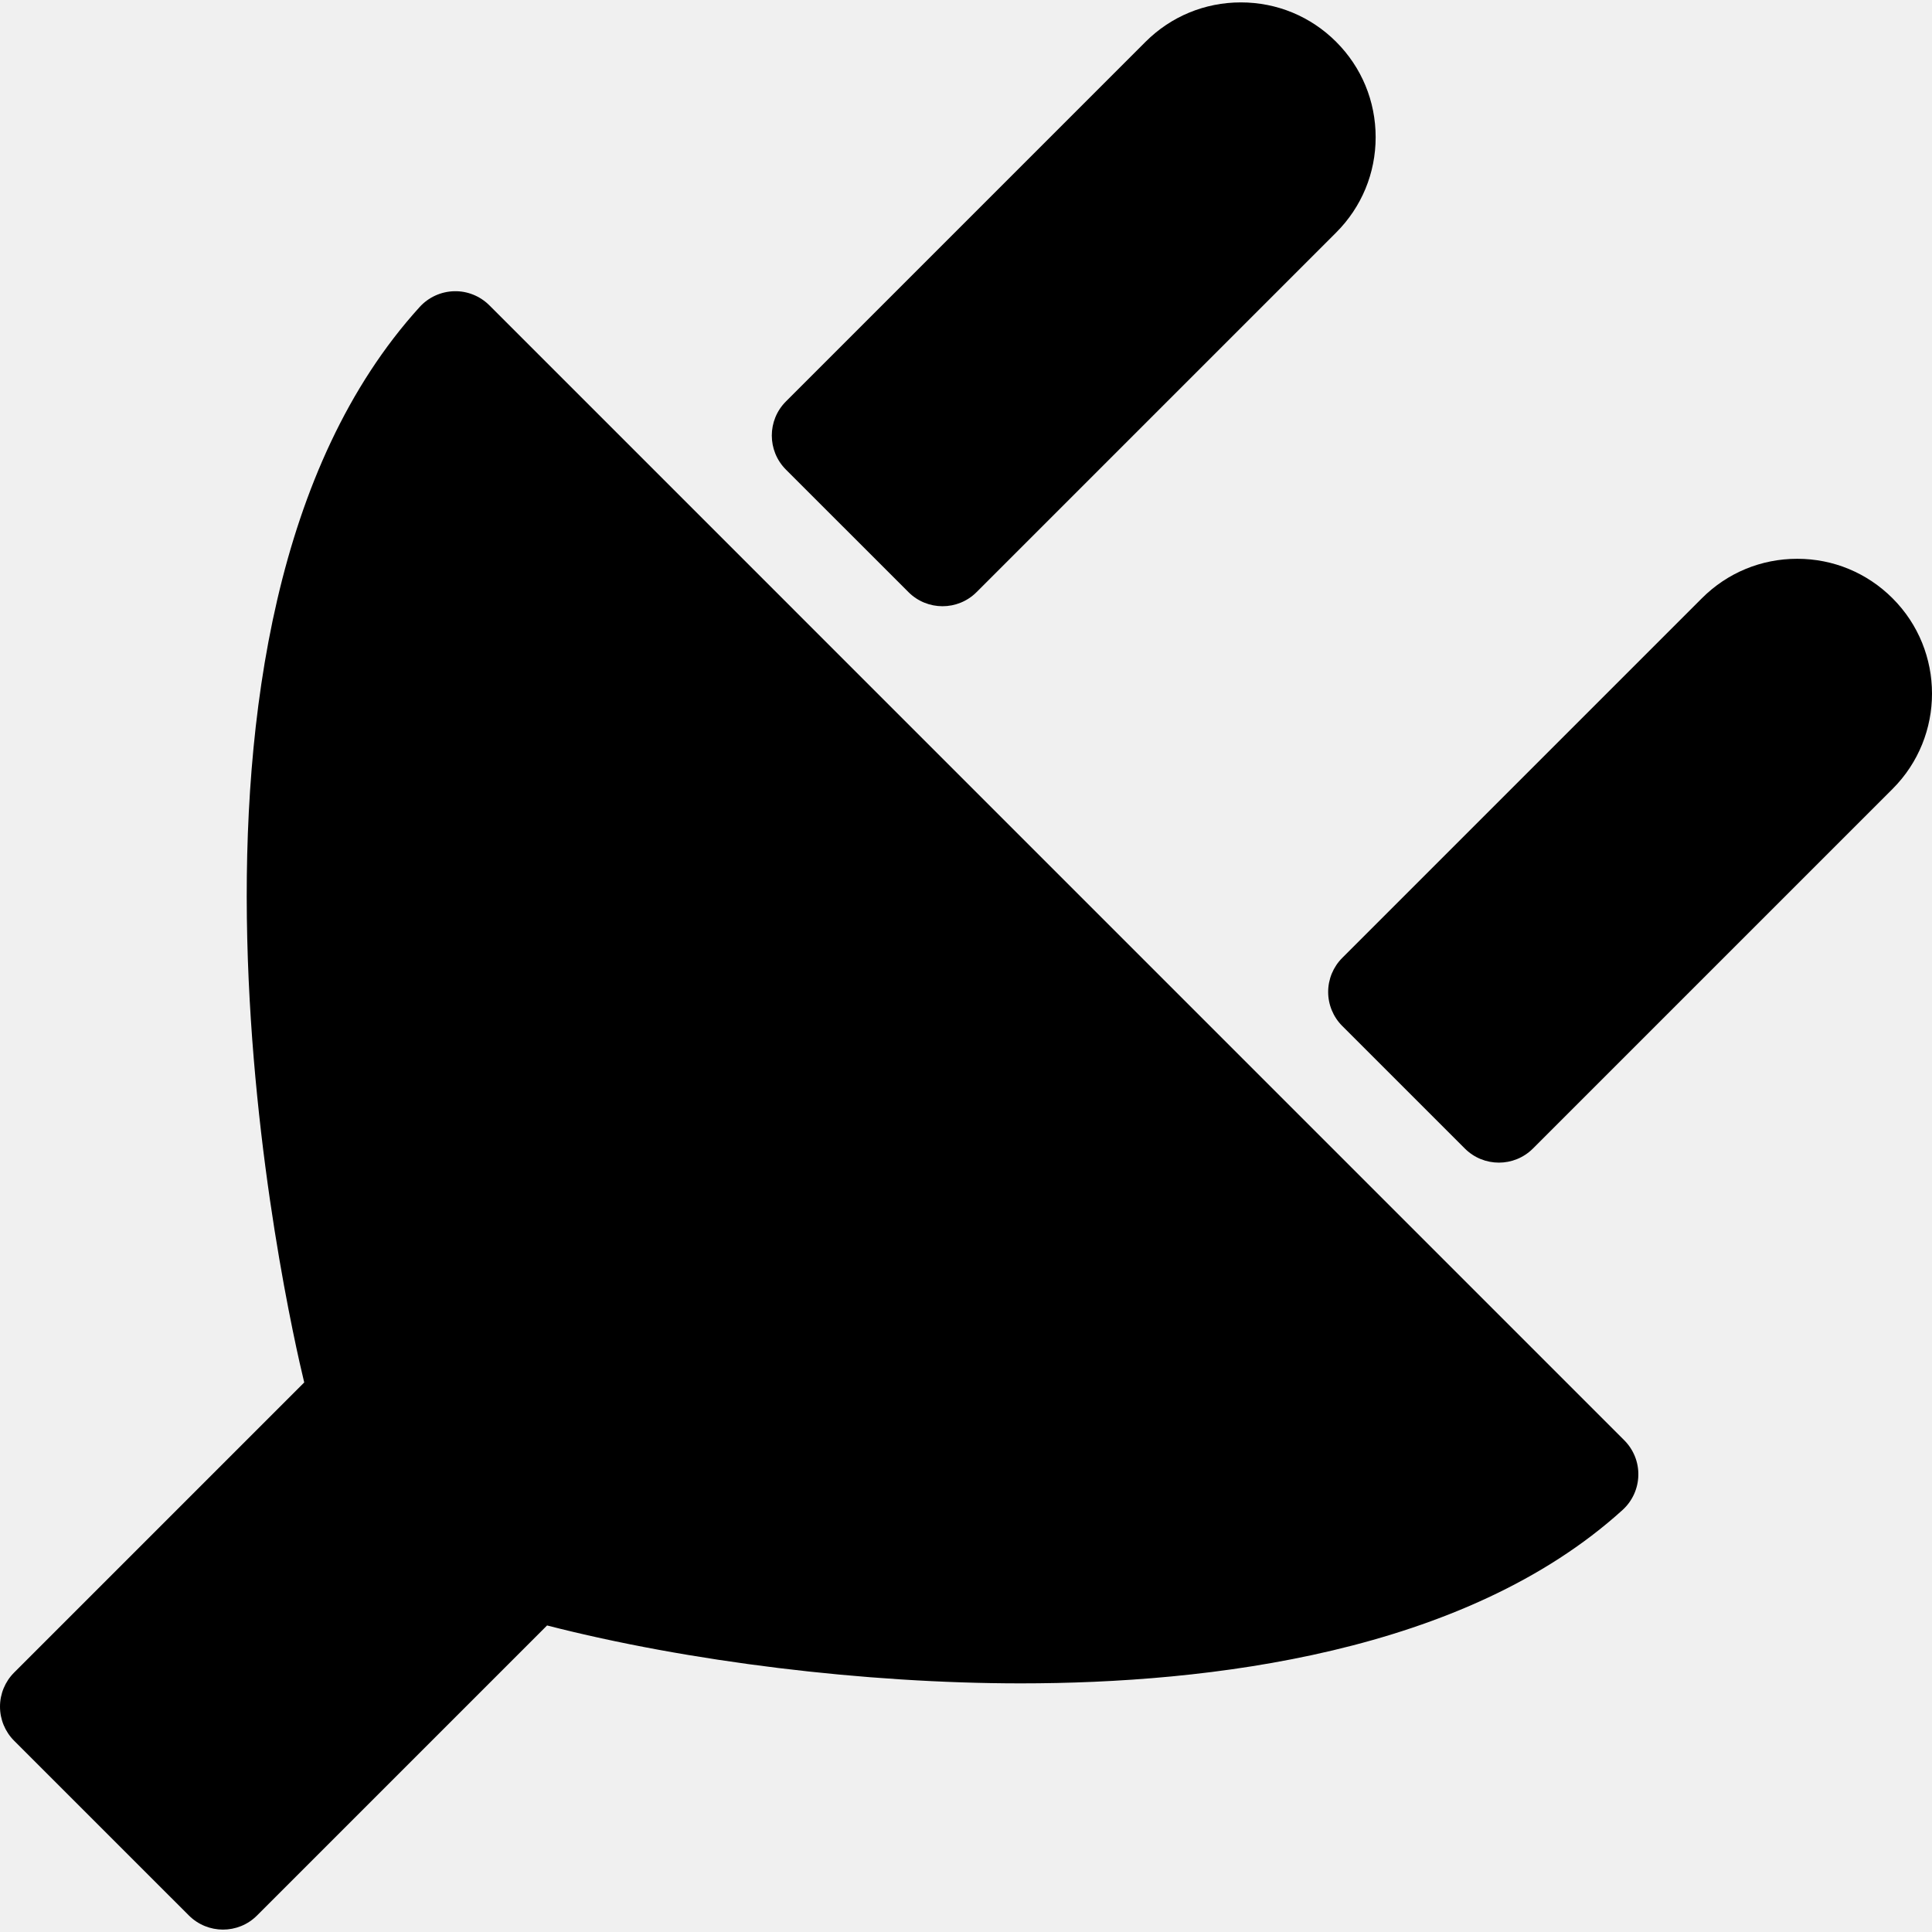
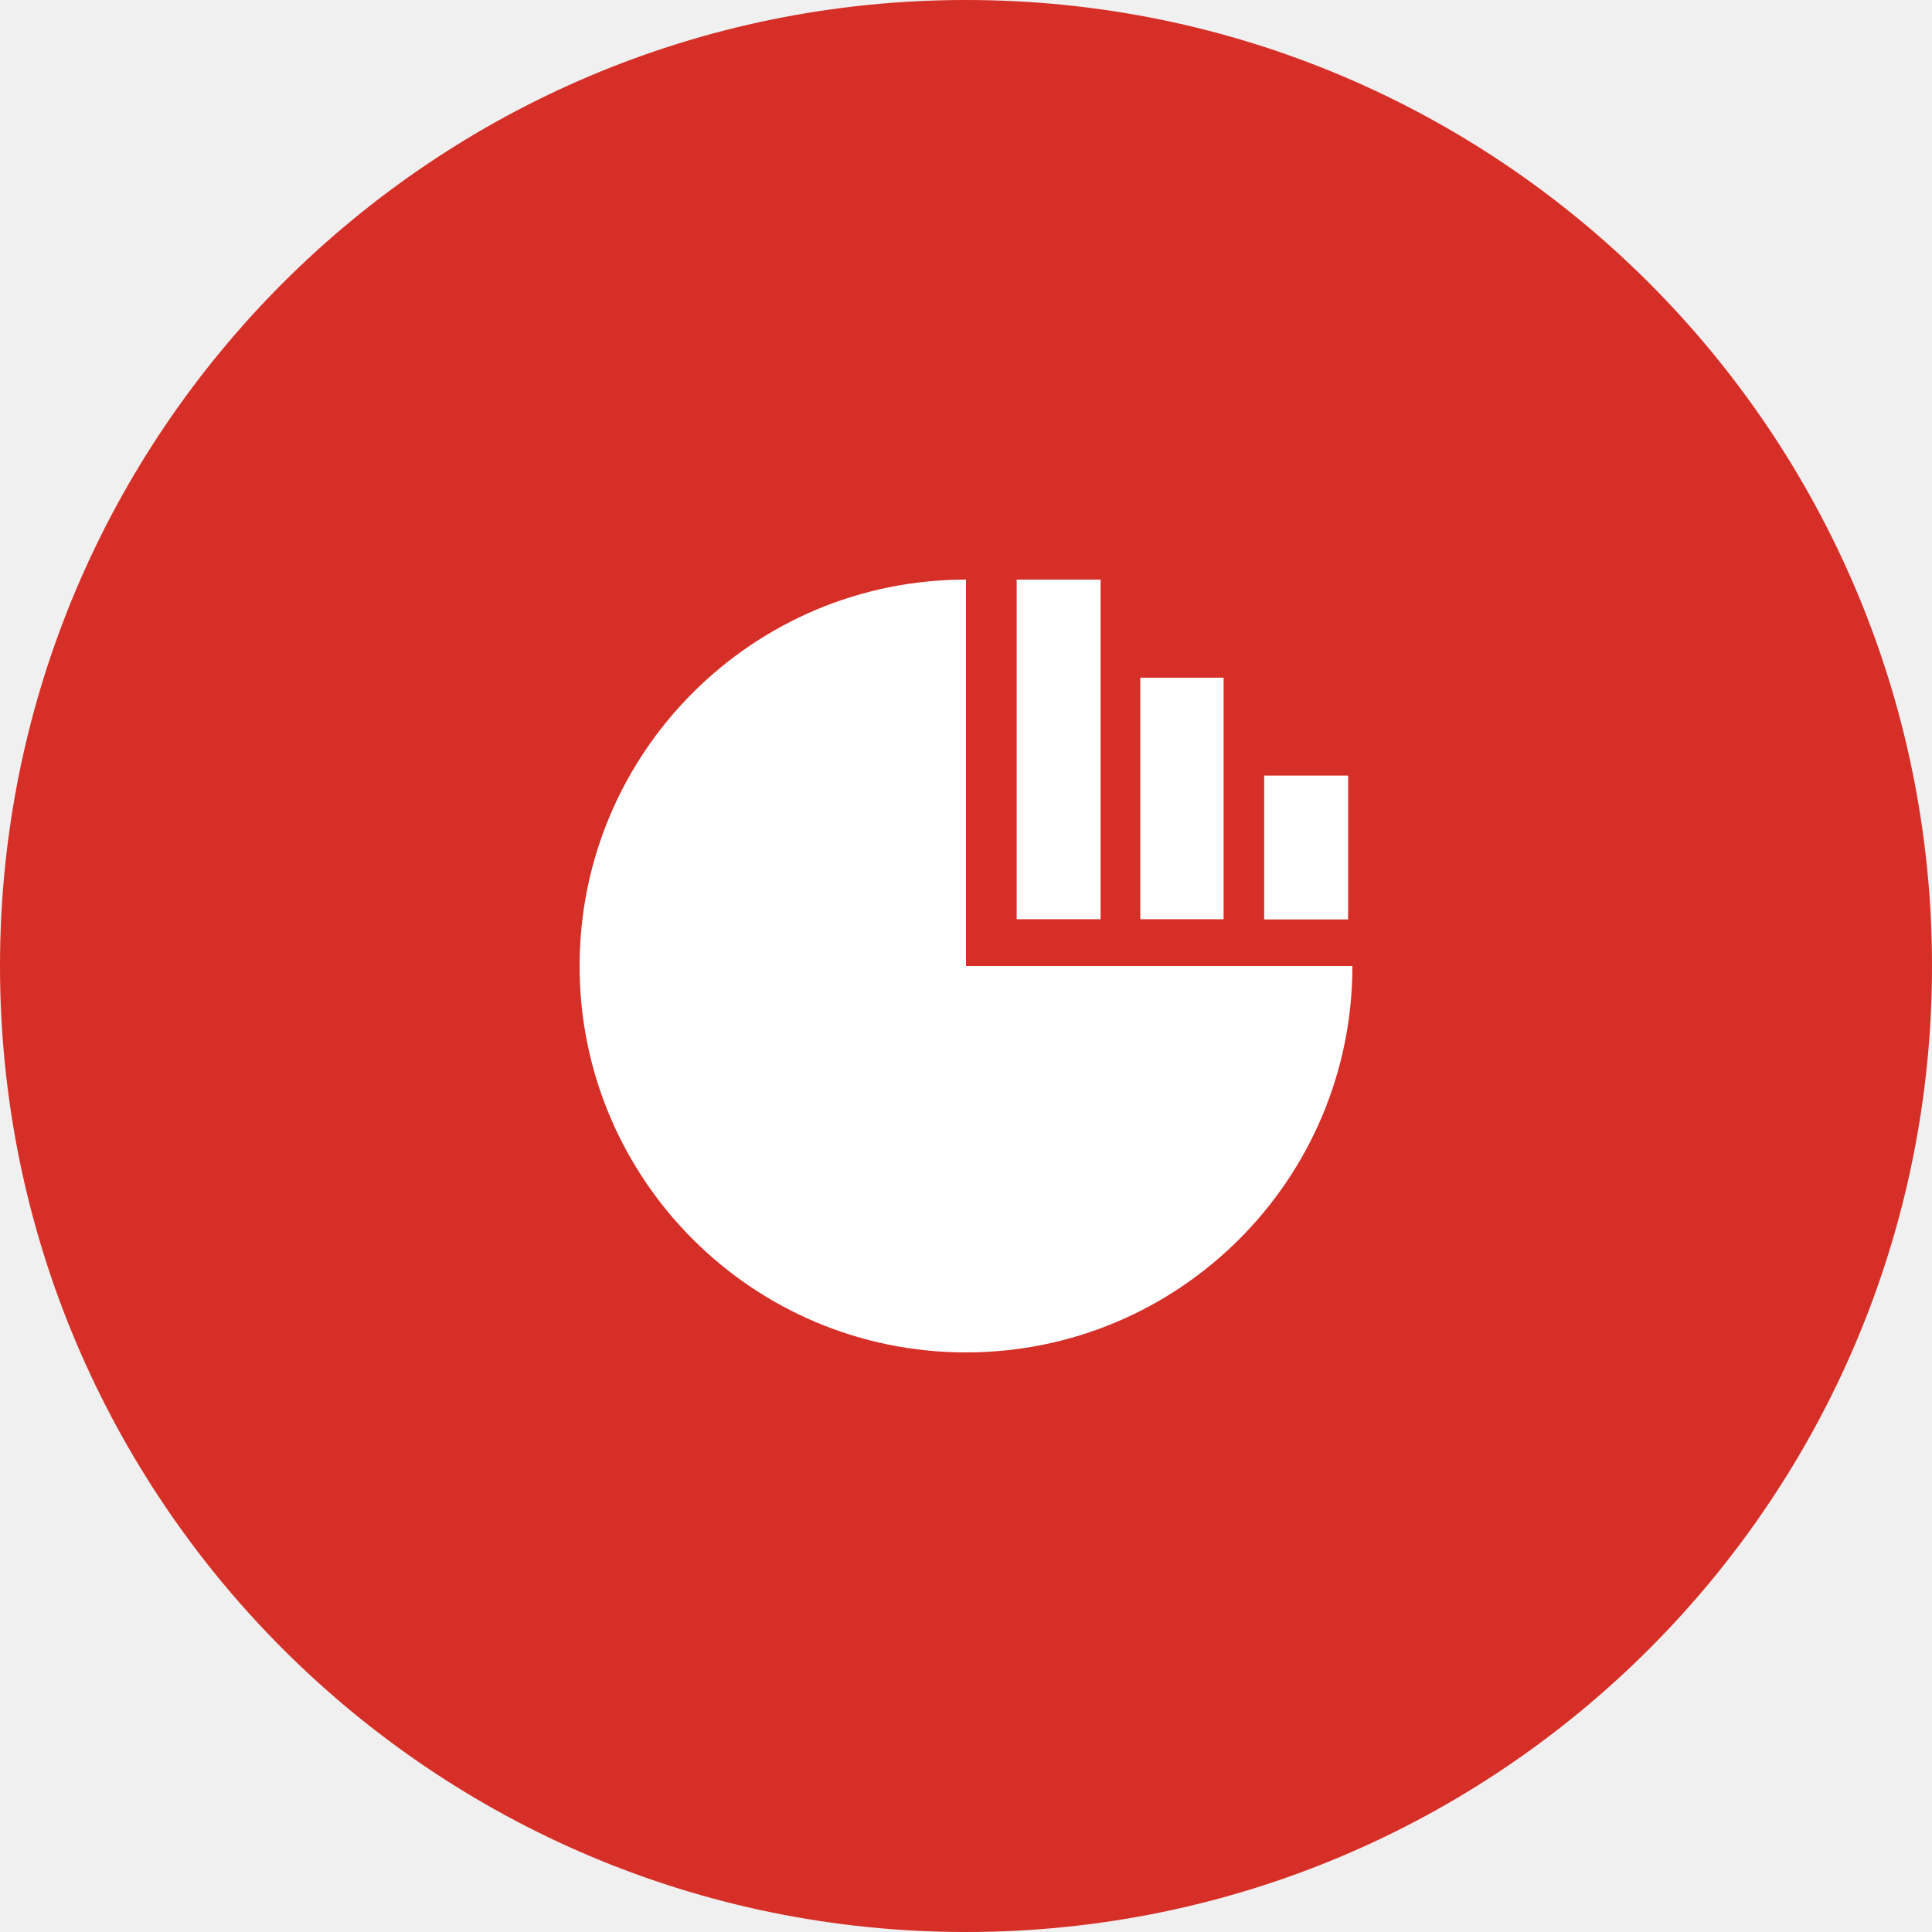
- <svg xmlns="http://www.w3.org/2000/svg" version="1.1" id="Capa_1" x="0px" y="0px" width="99.012px" height="99.012px" viewBox="0 0 99.012 99.012" style="enable-background:new 0 0 99.012 99.012;" xml:space="preserve">
-   <g>
-     <g>
-       <path d="M25.08,15.648c-0.478-0.478-1.135-0.742-1.805-0.723c-0.675,0.017-1.314,0.309-1.768,0.808    c-14.829,16.325-6.762,51.623-5.916,55.115L0.723,85.717C0.26,86.18,0,86.808,0,87.463c0,0.654,0.26,1.283,0.723,1.746    l8.958,8.957c0.482,0.48,1.114,0.723,1.746,0.723c0.631,0,1.264-0.24,1.745-0.723l14.865-14.864    c7.237,1.859,16.289,2.968,24.28,2.968c9.599,0,22.739-1.543,30.836-8.886c0.5-0.454,0.793-1.093,0.809-1.769    c0.018-0.676-0.245-1.328-0.723-1.805L25.08,15.648z" />
-       <path d="M46.557,30.345c0.482,0.482,1.114,0.723,1.746,0.723c0.632,0,1.264-0.241,1.746-0.724l18.428-18.428    c1.305-1.305,2.023-3.04,2.023-4.885c0-1.846-0.719-3.582-2.023-4.886c-1.305-1.305-3.039-2.022-4.885-2.022    c-1.845,0-3.581,0.718-4.887,2.022L40.277,20.574c-0.964,0.964-0.964,2.527,0,3.492L46.557,30.345z" />
-       <path d="M96.99,30.661c-1.305-1.305-3.039-2.024-4.885-2.024c-1.847,0-3.582,0.718-4.886,2.023L68.79,49.089    c-0.464,0.463-0.724,1.091-0.724,1.746s0.26,1.282,0.724,1.746l6.28,6.278c0.481,0.482,1.113,0.724,1.746,0.724    c0.631,0,1.264-0.241,1.746-0.724l18.43-18.429C99.686,37.735,99.686,33.353,96.99,30.661z" />
+ <svg xmlns="http://www.w3.org/2000/svg" width="270px" height="270px" viewBox="0 0 270 270" version="1.1">
+   <g id="Page-1" stroke="none" stroke-width="1" fill="none" fill-rule="evenodd">
+     <g id="statics">
+       <circle id="label" fill="#D62F27" fill-rule="nonzero" cx="135" cy="135" r="135" />
+       <path d="M153.81,81 L142.08,81 L142.08,128.46 L153.81,128.46 L153.81,81 L153.81,81 Z M171,94.71 L159.36,94.71 L159.36,128.46 L171,128.46 L171,94.71 Z M188.28,108.39 L176.67,108.39 L176.67,128.49 L188.4,128.49 L188.4,108.39 L188.28,108.39 Z M135,135 L189,135 C189,164.823 164.823,189 135,189 C105.177,189 81,164.823 81,135 C81,105.177 105.177,81 135,81 L135,135 Z" id="icon" fill="#FFFFFF" />
    </g>
  </g>
-   <g>
- </g>
-   <g>
- </g>
-   <g>
- </g>
-   <g>
- </g>
-   <g>
- </g>
-   <g>
- </g>
-   <g>
- </g>
-   <g>
- </g>
-   <g>
- </g>
-   <g>
- </g>
-   <g>
- </g>
-   <g>
- </g>
-   <g>
- </g>
-   <g>
- </g>
-   <g>
- </g>
</svg>
